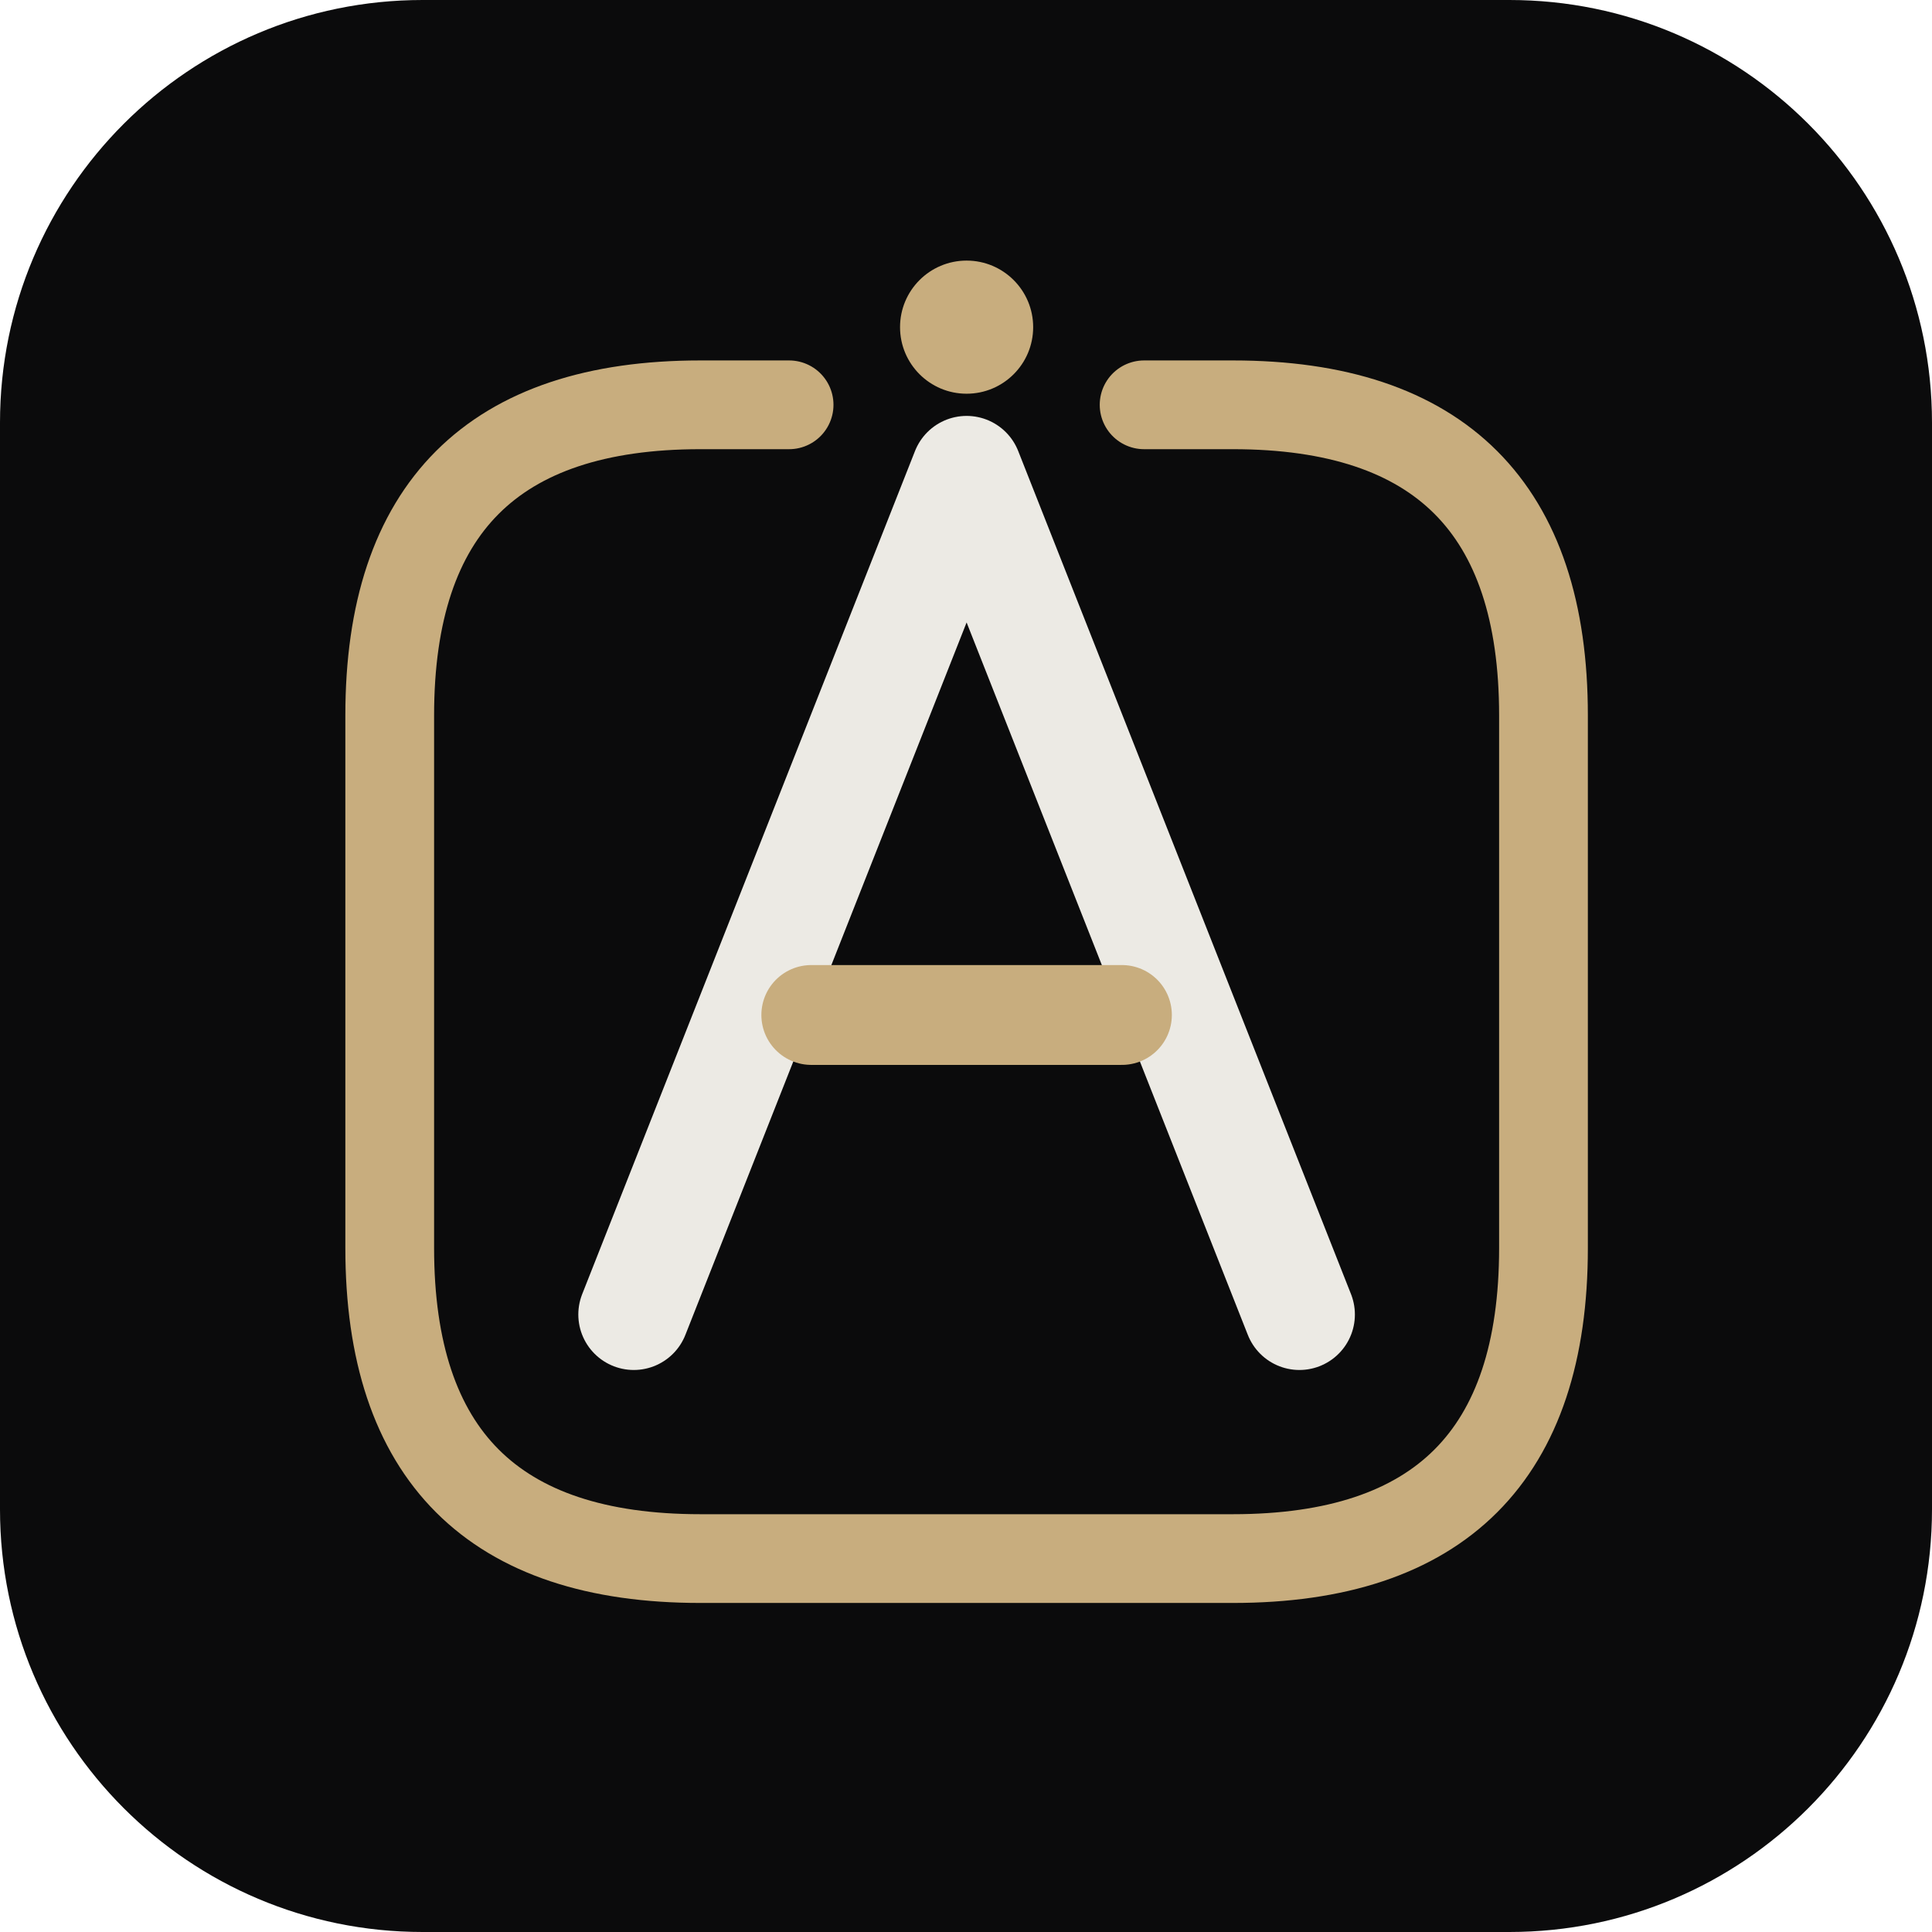
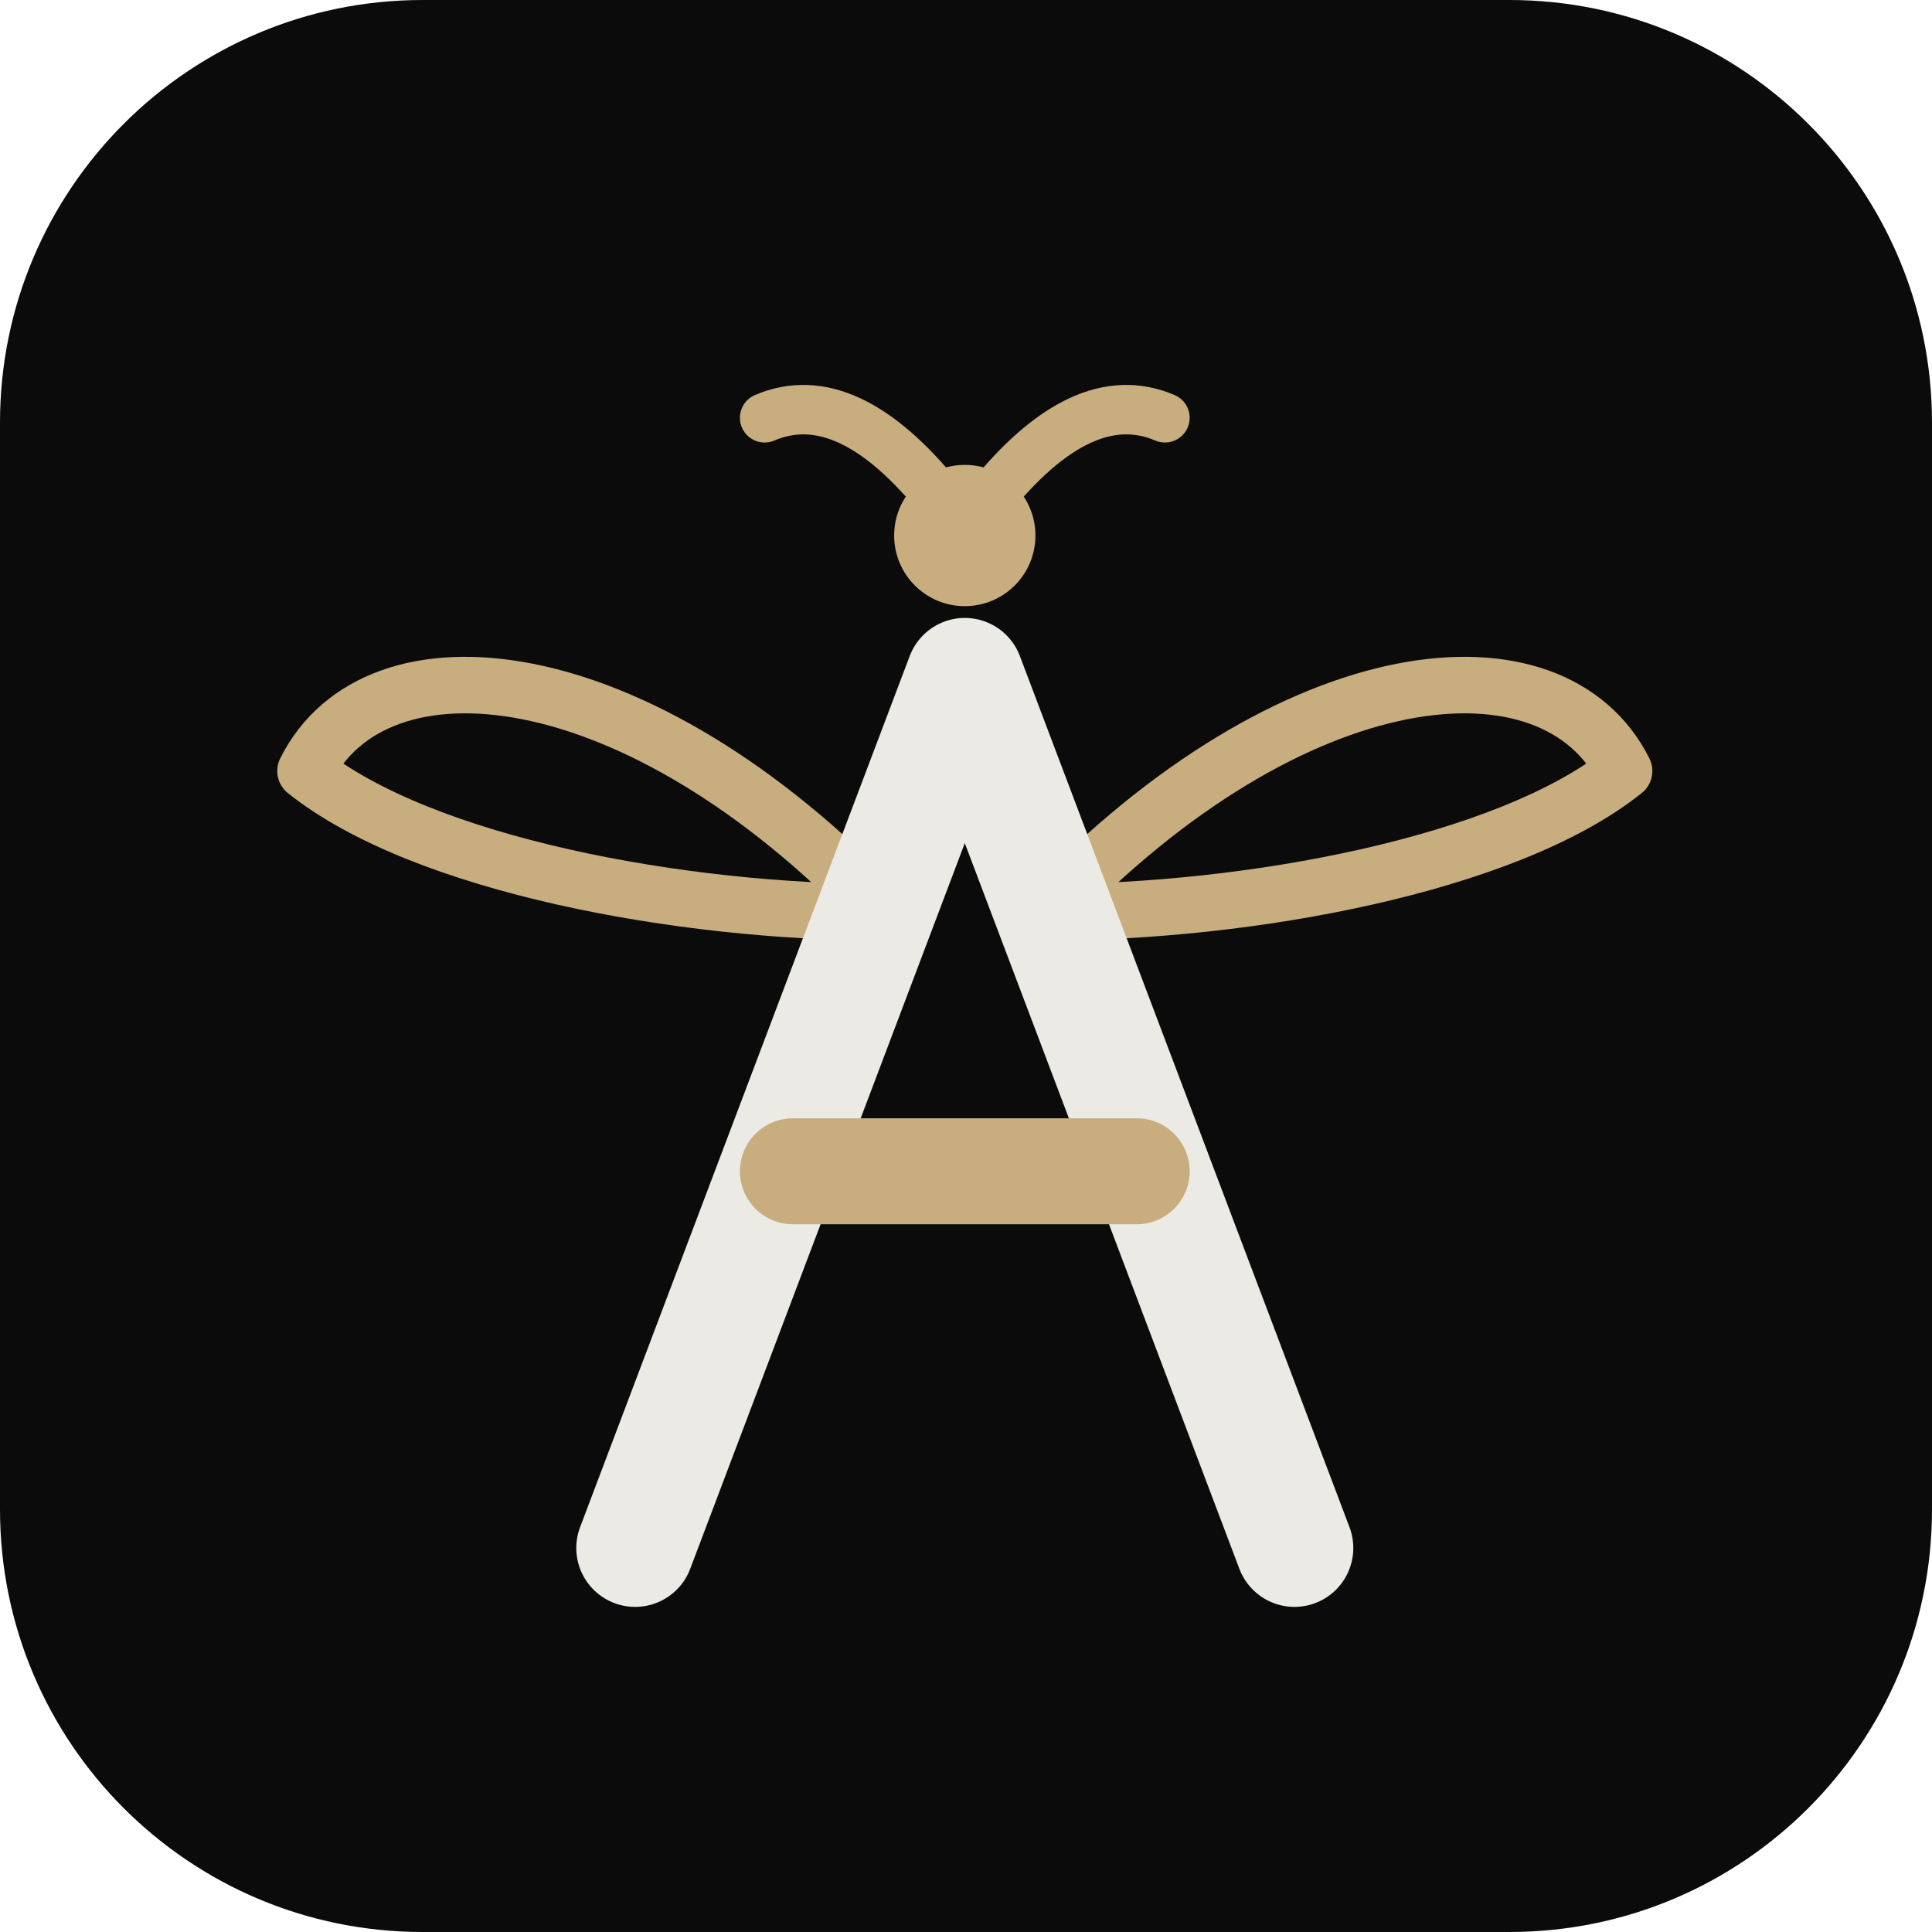
<svg xmlns="http://www.w3.org/2000/svg" viewBox="0 0 64 64">
  <rect width="64" height="64" rx="14" fill="#0b0b0c" />
-   <g transform="translate(8.5 9) scale(0.735)">
-     <path d="M24 6 H20 Q6 6 6 20 V44 Q6 58 20 58 H44 Q58 58 58 44 V20 Q58 6 44 6 H40" fill="none" stroke="#c8ad7e" stroke-width="4" stroke-linecap="round" />
-     <path d="M17 47 L32 9 L47 47" fill="none" stroke="#eceae4" stroke-width="5" stroke-linecap="round" stroke-linejoin="round" />
-     <path d="M25 33.5 H39" fill="none" stroke="#c8ad7e" stroke-width="4.5" stroke-linecap="round" />
-     <circle cx="32" cy="2.5" r="3" fill="#c8ad7e" />
+   <g transform="translate(7 11.5) scale(0.78)" fill="none" stroke-linecap="round" stroke-linejoin="round">
+     <path d="M28.5 24 C 18 13, 7 12, 4 18 C 9 22, 20 24, 28.5 24 Z" stroke="#c8ad7e" stroke-width="2.4" />
+     <path d="M35.5 24 C 46 13, 57 12, 60 18 C 55 22, 44 24, 35.5 24 Z" stroke="#c8ad7e" stroke-width="2.4" />
+     <path d="M18 51 L32 14 L46 51" stroke="#eceae4" stroke-width="5" />
+     <path d="M24.7 35 H39.3" stroke="#c8ad7e" stroke-width="4.5" />
+     <path d="M31 6.5 Q27 1.5 23.5 3" stroke="#c8ad7e" stroke-width="2.1" />
+     <path d="M33 6.5 Q37 1.5 40.5 3" stroke="#c8ad7e" stroke-width="2.1" />
+     <circle cx="32" cy="8" r="3" fill="#c8ad7e" stroke="none" />
  </g>
</svg>
